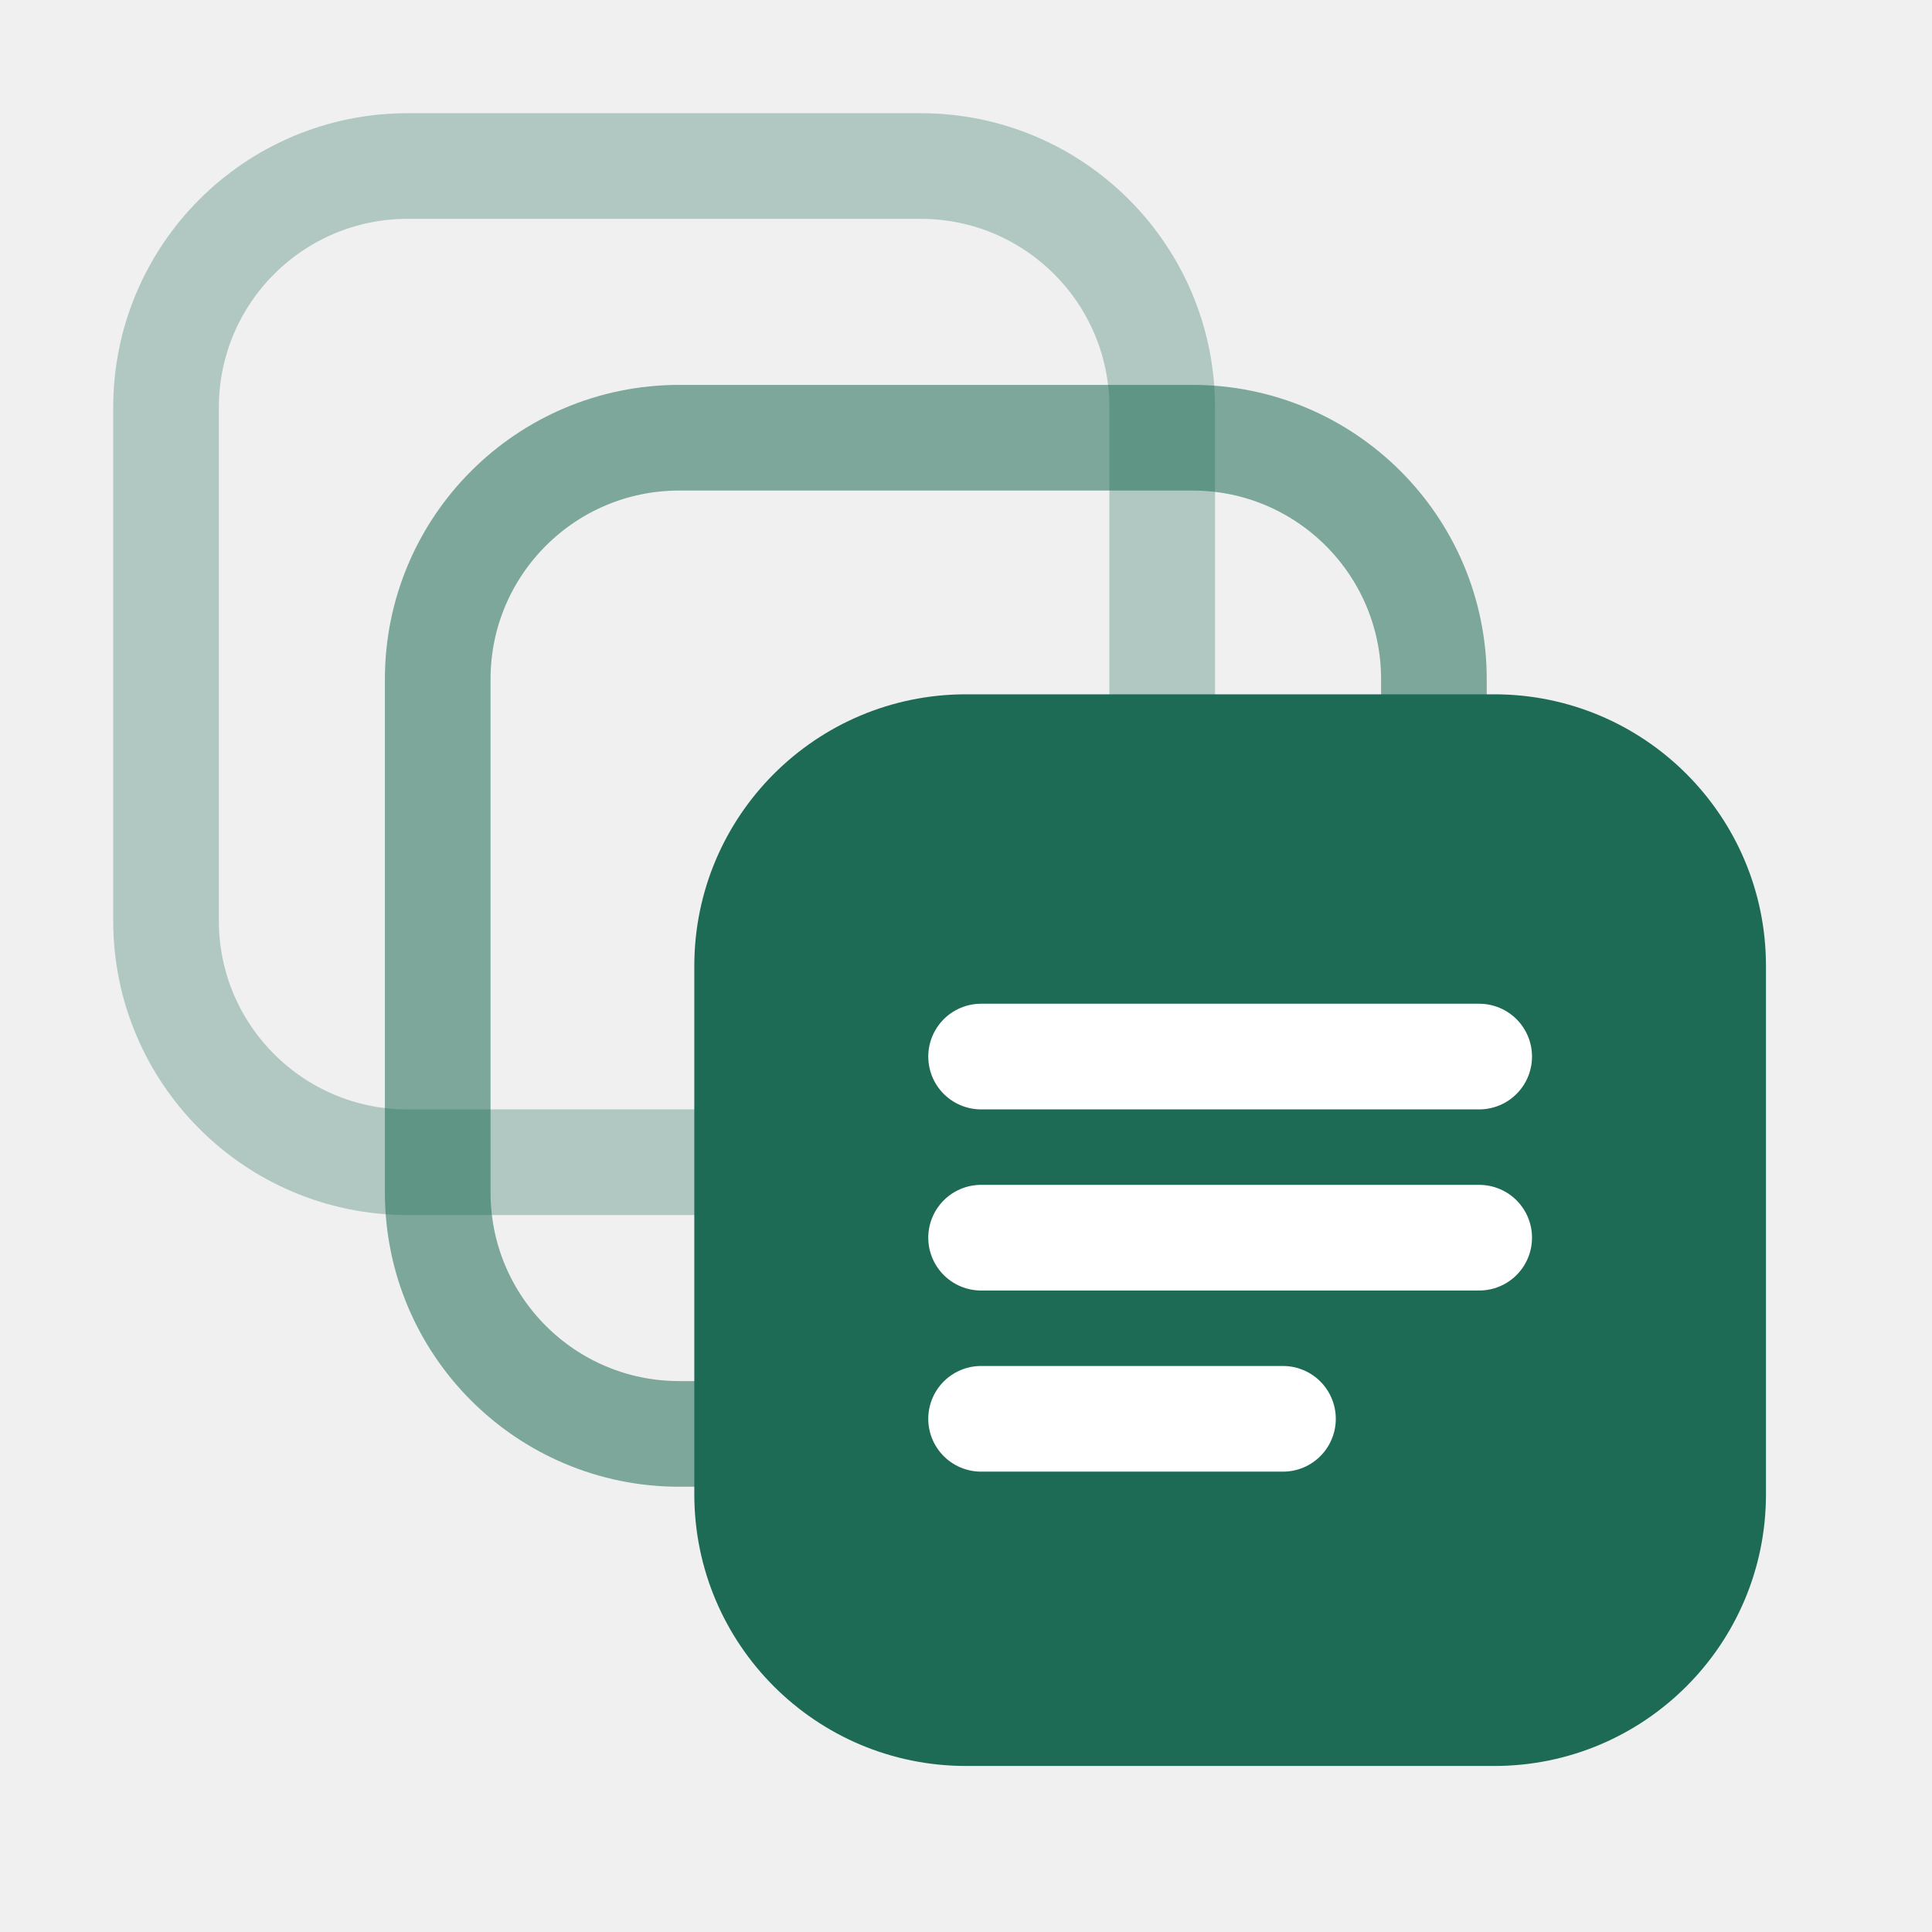
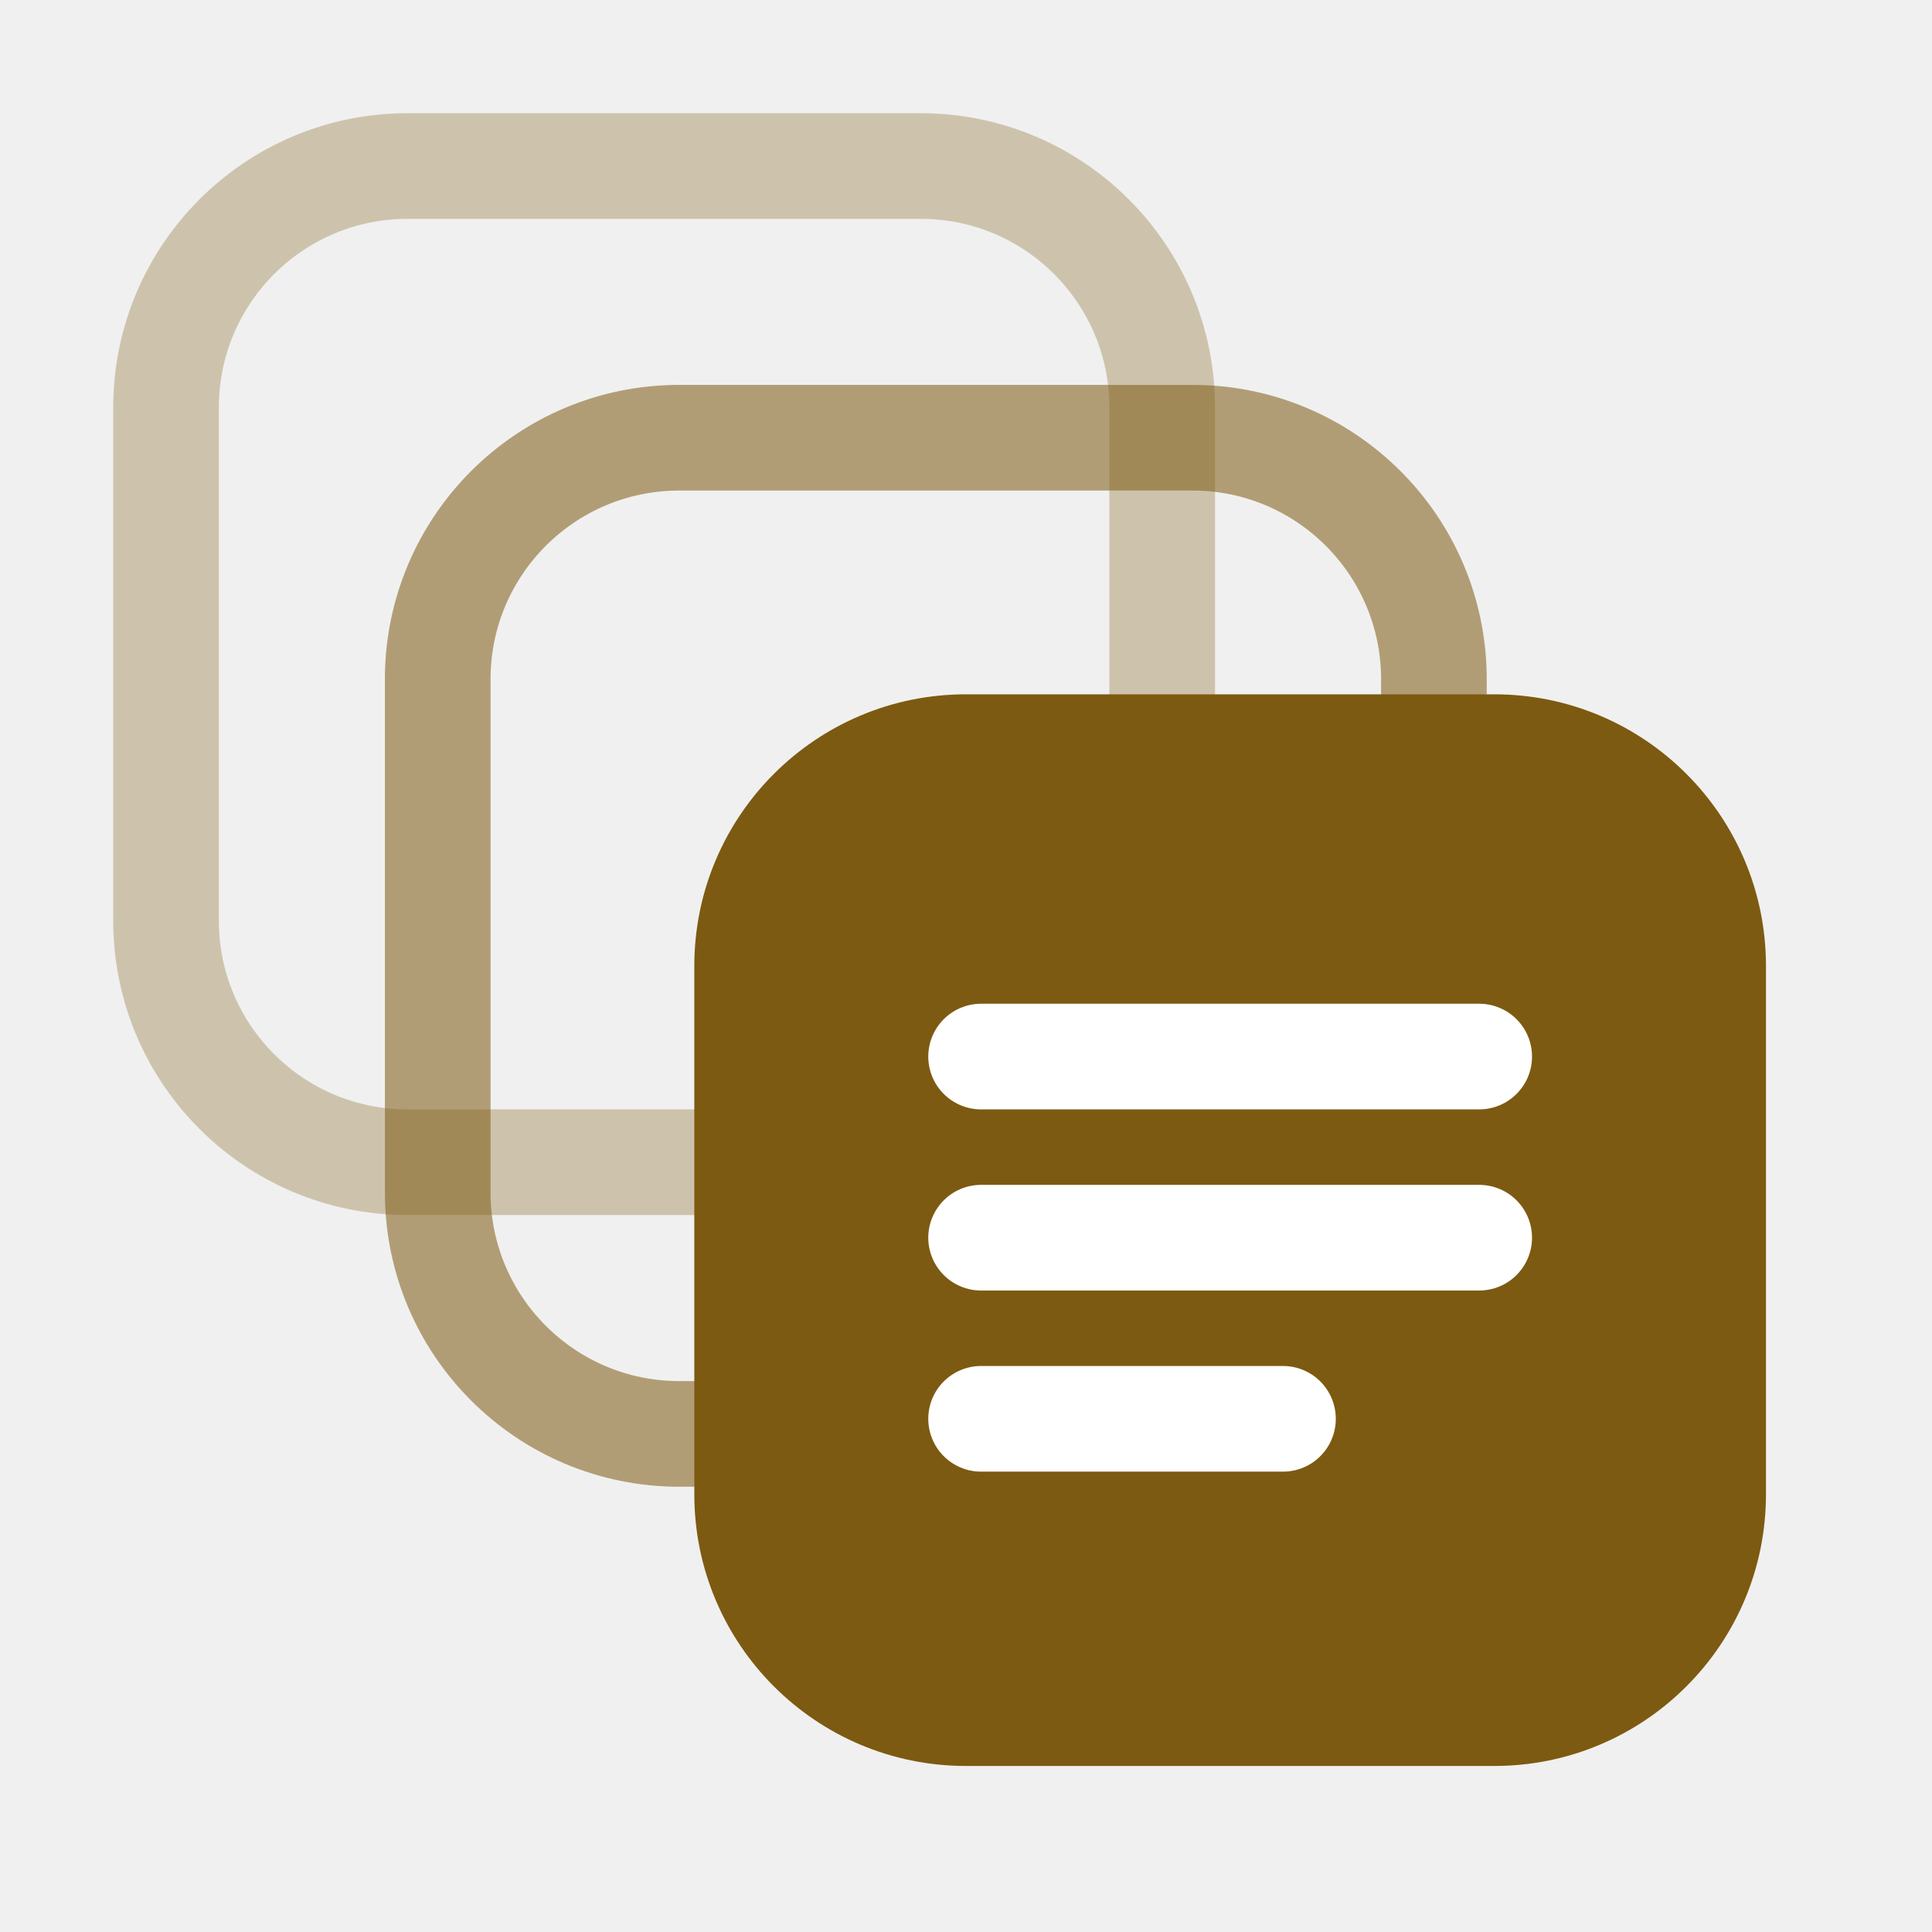
<svg xmlns="http://www.w3.org/2000/svg" viewBox="0 0 32 32" fill="none" role="img">
-   <rect x="2.75" y="2.75" width="16.5" height="16.5" rx="4" stroke="#1d6b55" stroke-opacity="0.3" stroke-width="1.75" />
-   <rect x="7.25" y="7.25" width="16.5" height="16.5" rx="4" stroke="#1d6b55" stroke-opacity="0.55" stroke-width="1.75" />
-   <rect x="11.5" y="11.5" width="17.75" height="17.75" rx="4.5" fill="#1d6b55" />
+   <rect x="2.75" y="2.75" width="16.5" height="16.5" rx="4" stroke="#7d5a11" stroke-opacity="0.3" stroke-width="1.75" />
+   <rect x="7.25" y="7.25" width="16.5" height="16.5" rx="4" stroke="#7d5a11" stroke-opacity="0.55" stroke-width="1.75" />
+   <rect x="11.5" y="11.5" width="17.75" height="17.75" rx="4.5" fill="#7d5a11" />
  <path d="M16.25 17.5h8.25M16.25 20.5h8.25M16.25 23.5h5" stroke="#ffffff" stroke-width="1.75" stroke-linecap="round" />
</svg>
